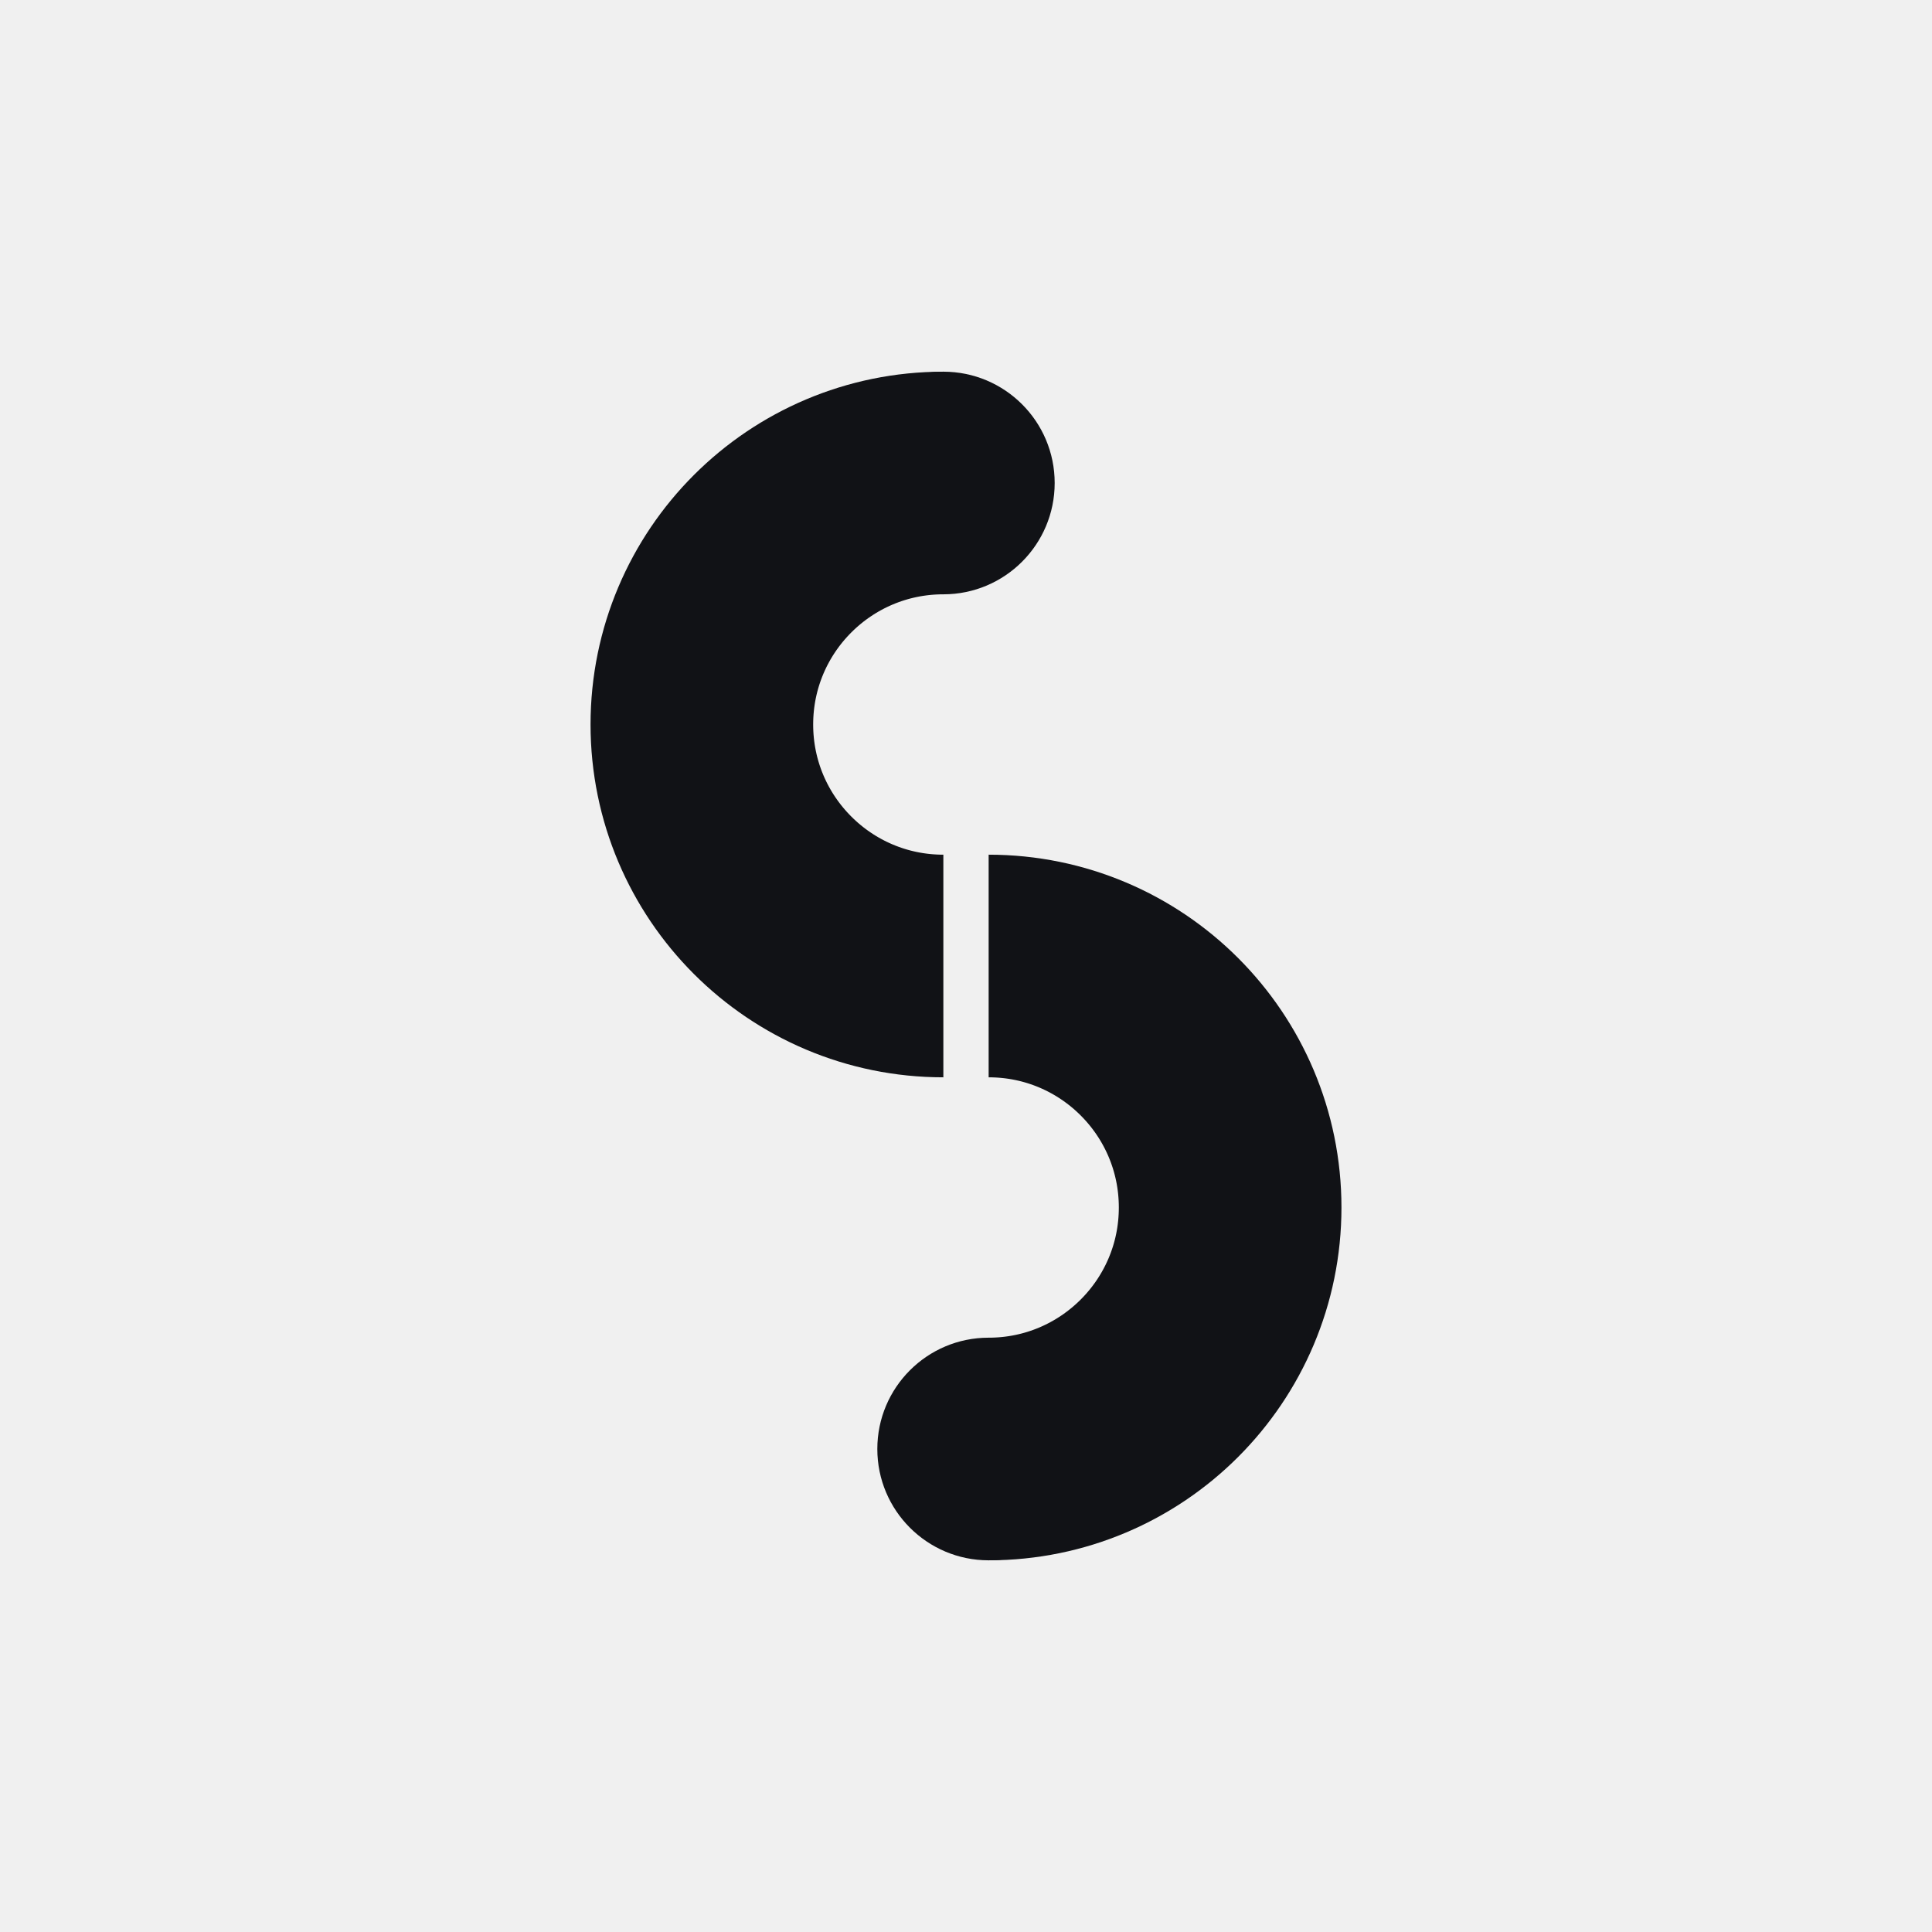
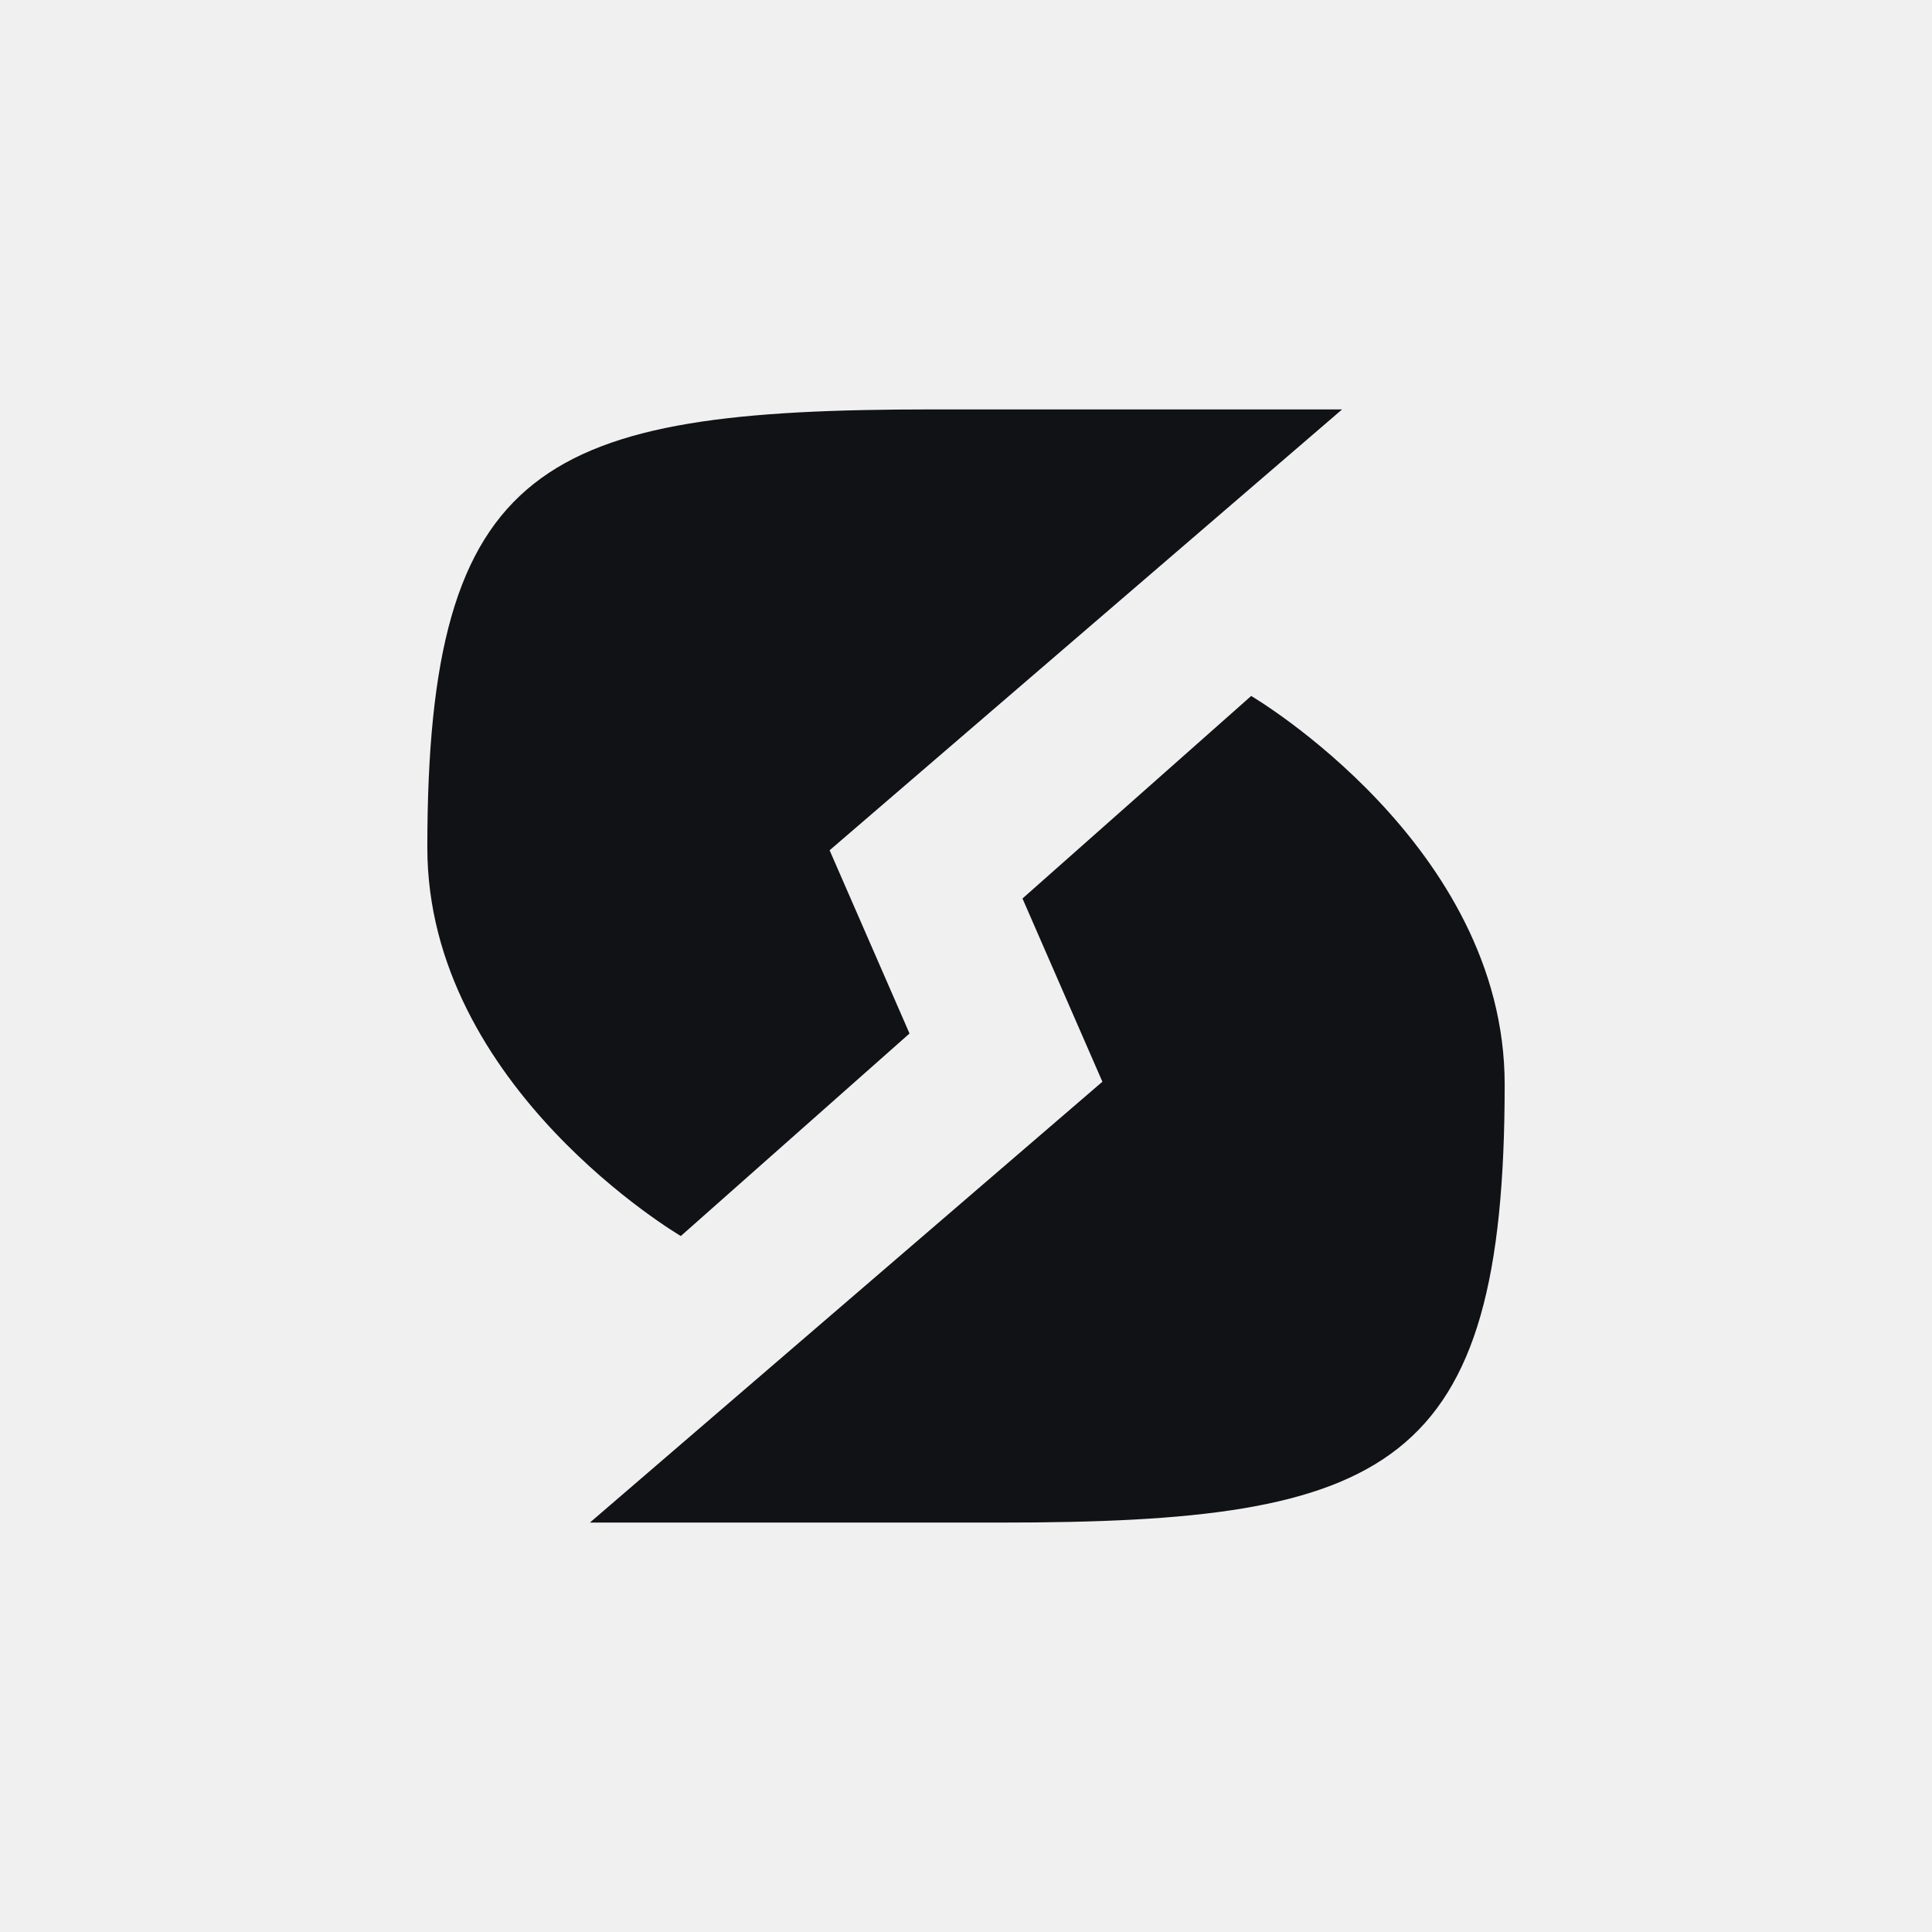
<svg xmlns="http://www.w3.org/2000/svg" width="1024" height="1024" viewBox="0 0 1024 1024">
-   <defs>
-     <mask id="m-aura-s" maskUnits="userSpaceOnUse" x="0" y="0" width="1024" height="1024">
-       <path d="M500 256A128 128 0 0 0 500 512" fill="none" stroke="#fff" stroke-width="118" />
-       <path d="M524 512A128 128 0 0 1 524 768" fill="none" stroke="#fff" stroke-width="118" />
-       <circle cx="500" cy="256" r="59" fill="#fff" />
-       <circle cx="524" cy="768" r="59" fill="#fff" />
-     </mask>
-   </defs>
-   <path d="M500 256A128 128 0 0 0 500 512" fill="none" stroke="#111216" stroke-width="118" />
-   <path d="M524 512A128 128 0 0 1 524 768" fill="none" stroke="#111216" stroke-width="118" />
-   <circle cx="500" cy="256" r="59" fill="#111216" />
-   <circle cx="524" cy="768" r="59" fill="#111216" />
+   <defs />
+   <g transform="translate(512 512) scale(1.4604) translate(-263.5 -284)" fill="#111216">
+     <path d="M400 82 L251 82 C110 82 68 101 68 241 C68 328 160 382 160 382 L243 308.5 L214 242 Z" />
+     <path d="M400 82 L251 82 C110 82 68 101 68 241 C68 328 160 382 160 382 L243 308.5 L214 242 Z" transform="rotate(180 263.5 284)" />
+   </g>
</svg>
